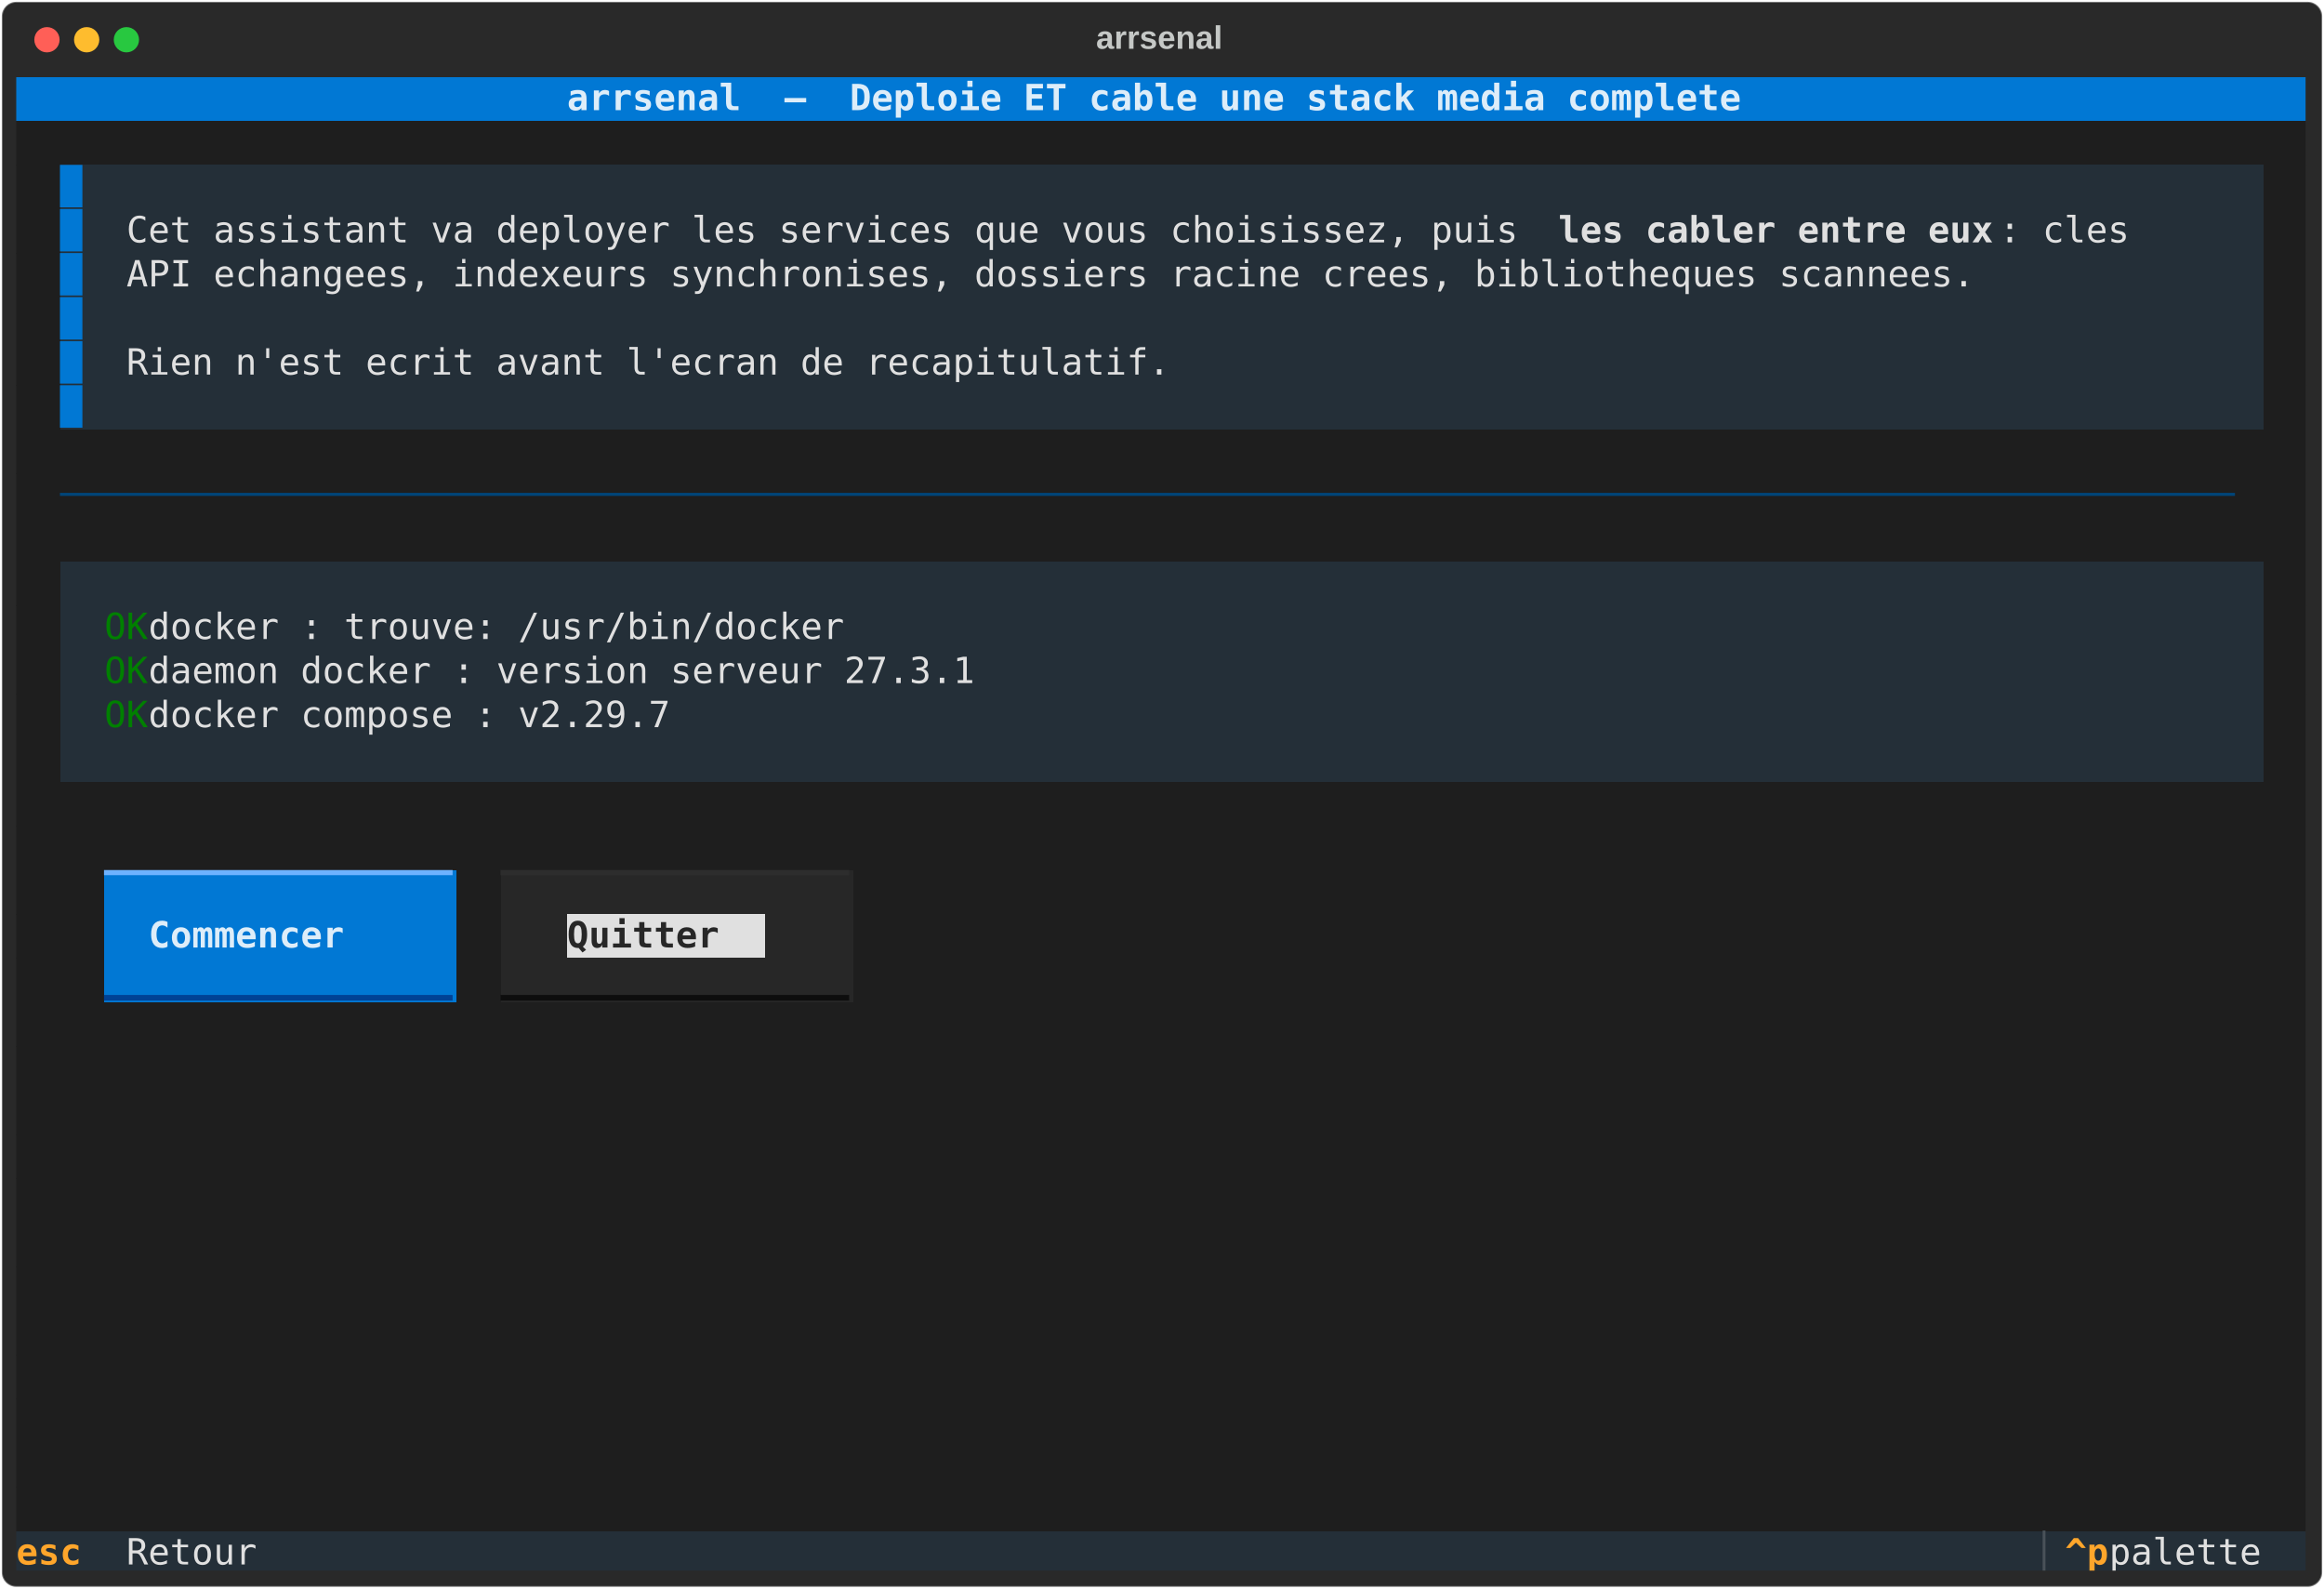
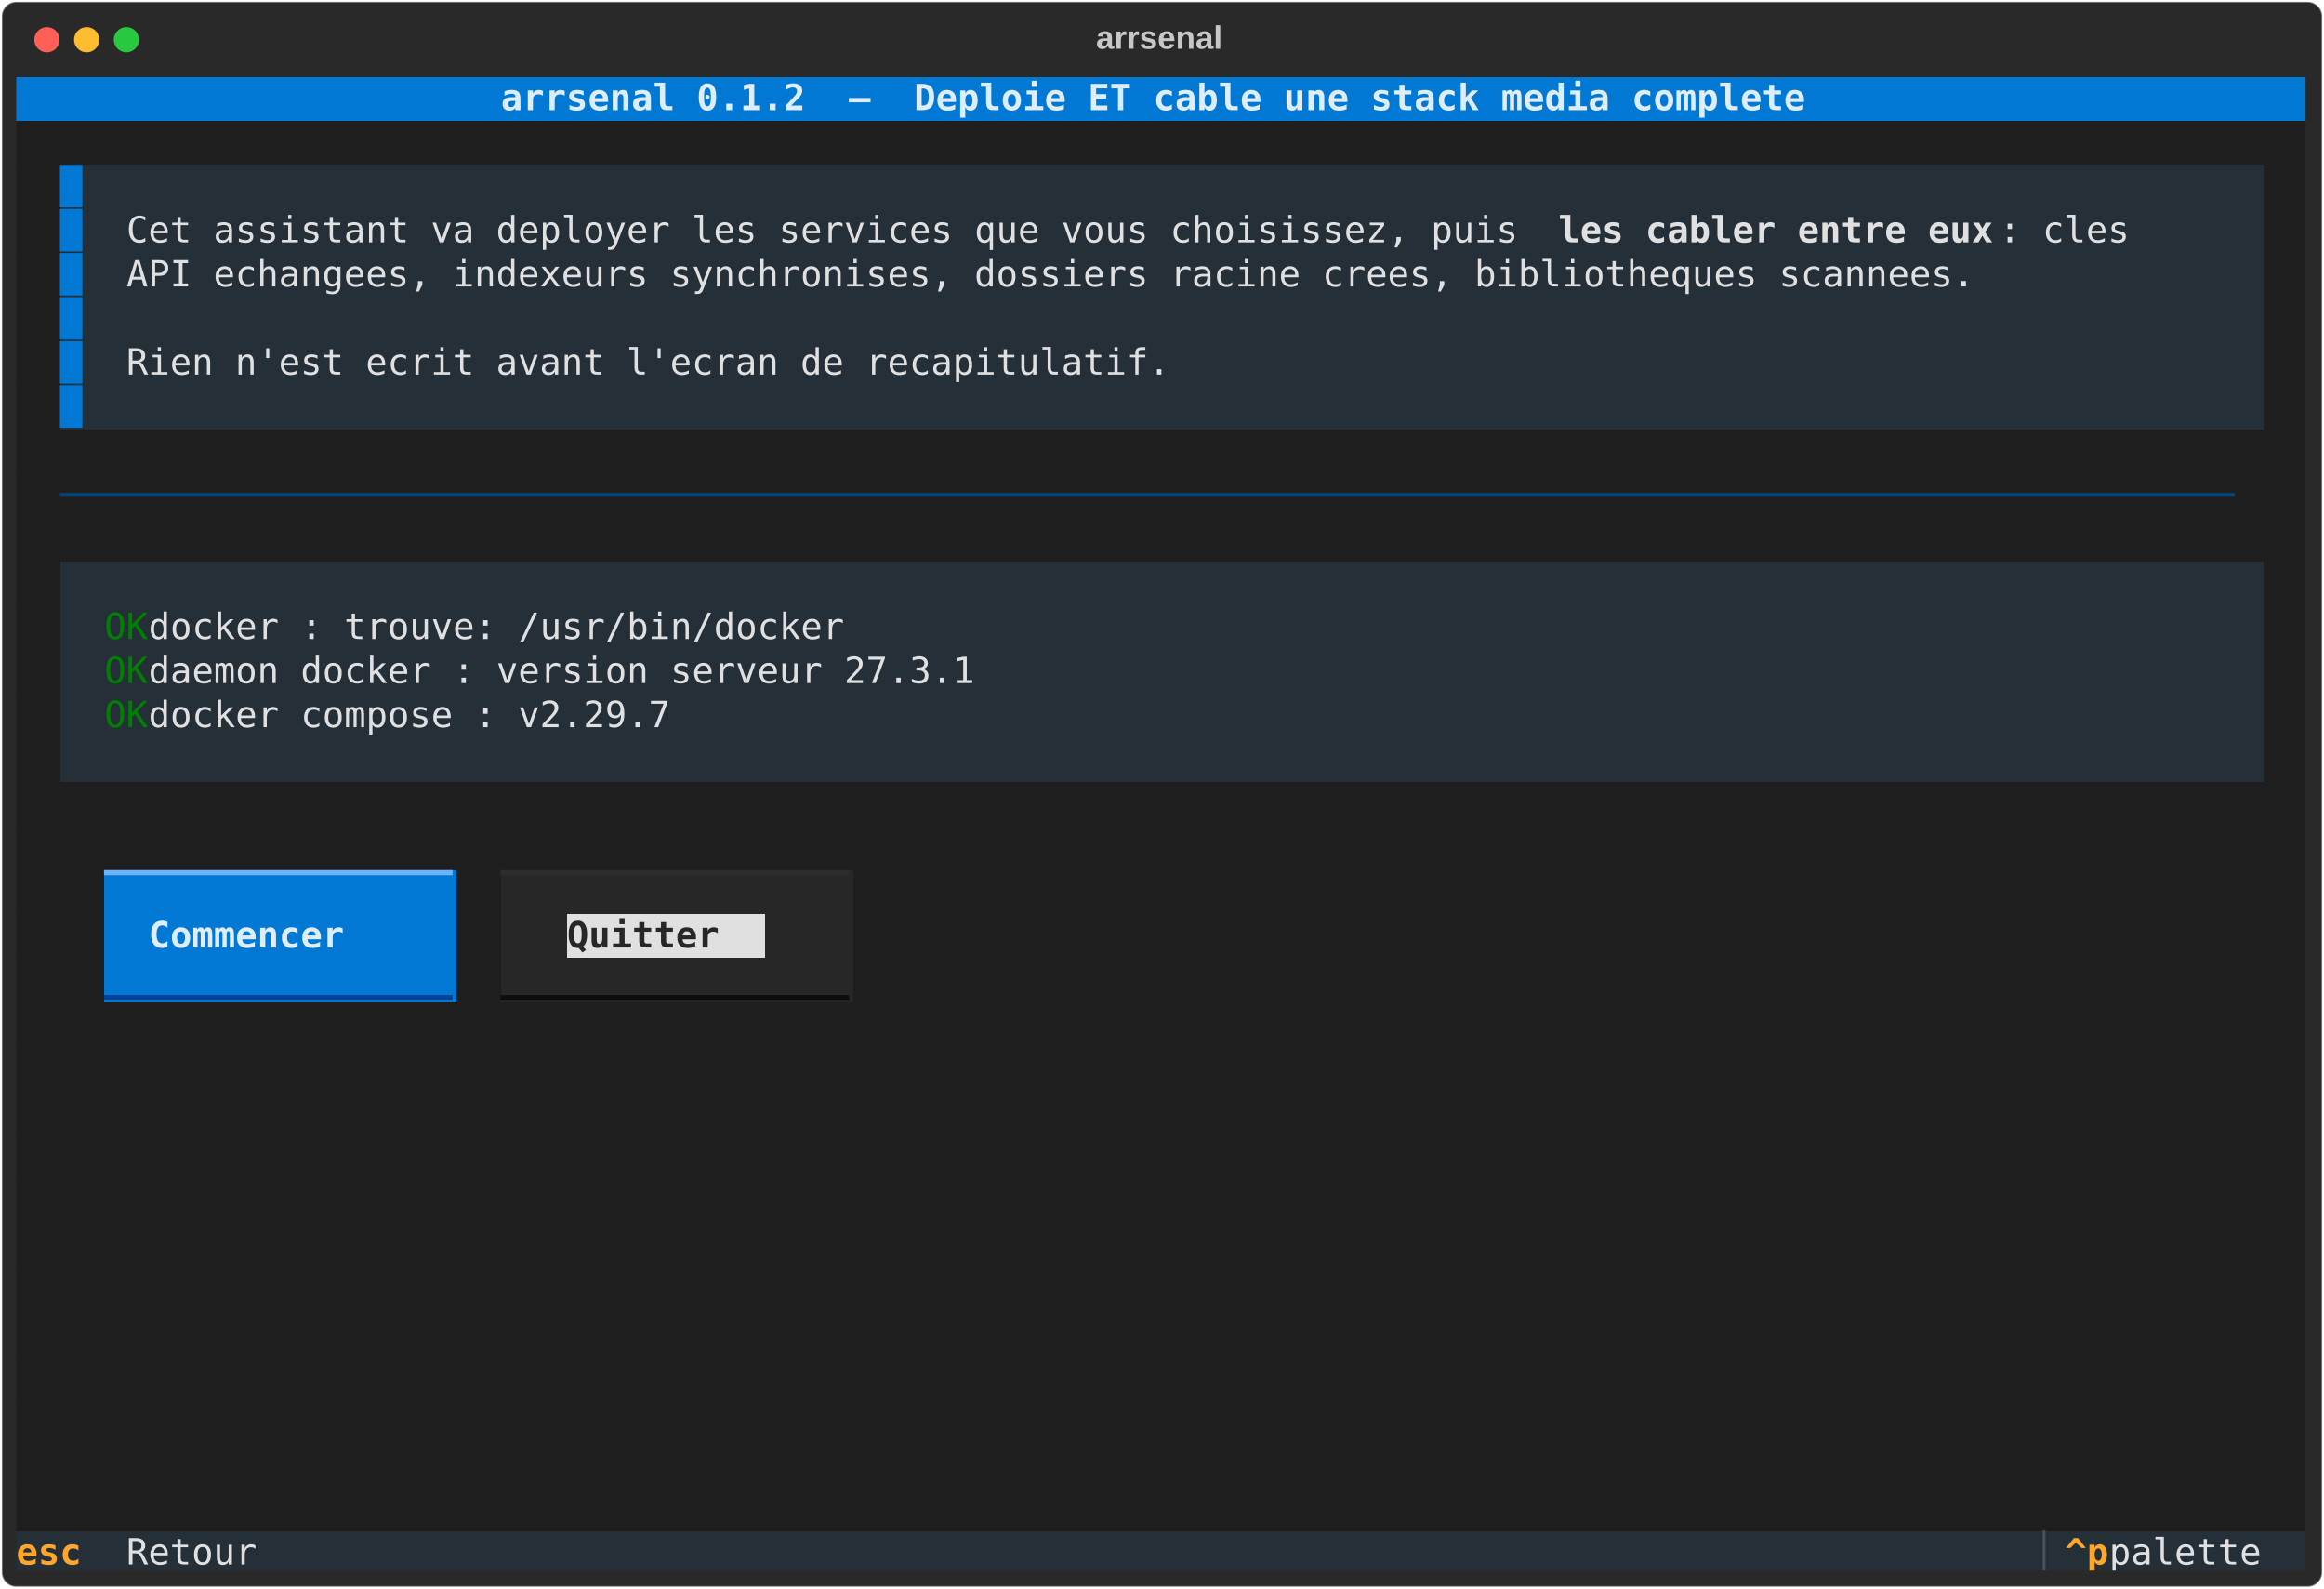
<svg xmlns="http://www.w3.org/2000/svg" class="rich-terminal" viewBox="0 0 1287 879.6">
  <style>

    @font-face {
        font-family: "Fira Code";
        src: local("FiraCode-Regular"),
                url("https://cdnjs.cloudflare.com/ajax/libs/firacode/6.2.0/woff2/FiraCode-Regular.woff2") format("woff2"),
                url("https://cdnjs.cloudflare.com/ajax/libs/firacode/6.2.0/woff/FiraCode-Regular.woff") format("woff");
        font-style: normal;
        font-weight: 400;
    }
    @font-face {
        font-family: "Fira Code";
        src: local("FiraCode-Bold"),
                url("https://cdnjs.cloudflare.com/ajax/libs/firacode/6.2.0/woff2/FiraCode-Bold.woff2") format("woff2"),
                url("https://cdnjs.cloudflare.com/ajax/libs/firacode/6.2.0/woff/FiraCode-Bold.woff") format("woff");
        font-style: bold;
        font-weight: 700;
    }

-     .terminal-701248161-matrix {
+     .terminal-263729904-matrix {
        font-family: Fira Code, monospace;
        font-size: 20px;
        line-height: 24.4px;
        font-variant-east-asian: full-width;
    }

-     .terminal-701248161-title {
+     .terminal-263729904-title {
        font-size: 18px;
        font-weight: bold;
        font-family: arial;
    }

-     .terminal-701248161-r1 { fill: #c5c8c6 }
- .terminal-701248161-r2 { fill: #ddedf9;font-weight: bold }
- .terminal-701248161-r3 { fill: #0178d4 }
- .terminal-701248161-r4 { fill: #e0e0e0 }
- .terminal-701248161-r5 { fill: #e0e0e0;font-weight: bold }
- .terminal-701248161-r6 { fill: #004578 }
- .terminal-701248161-r7 { fill: #008000 }
- .terminal-701248161-r8 { fill: #6db2ff }
- .terminal-701248161-r9 { fill: #2d2d2d }
- .terminal-701248161-r10 { fill: #272727;font-weight: bold }
- .terminal-701248161-r11 { fill: #004295 }
- .terminal-701248161-r12 { fill: #0d0d0d }
- .terminal-701248161-r13 { fill: #ffa62b;font-weight: bold }
- .terminal-701248161-r14 { fill: #495259 }
+     .terminal-263729904-r1 { fill: #c5c8c6 }
+ .terminal-263729904-r2 { fill: #ddedf9;font-weight: bold }
+ .terminal-263729904-r3 { fill: #0178d4 }
+ .terminal-263729904-r4 { fill: #e0e0e0 }
+ .terminal-263729904-r5 { fill: #e0e0e0;font-weight: bold }
+ .terminal-263729904-r6 { fill: #004578 }
+ .terminal-263729904-r7 { fill: #008000 }
+ .terminal-263729904-r8 { fill: #6db2ff }
+ .terminal-263729904-r9 { fill: #2d2d2d }
+ .terminal-263729904-r10 { fill: #272727;font-weight: bold }
+ .terminal-263729904-r11 { fill: #004295 }
+ .terminal-263729904-r12 { fill: #0d0d0d }
+ .terminal-263729904-r13 { fill: #ffa62b;font-weight: bold }
+ .terminal-263729904-r14 { fill: #495259 }
    </style>
  <defs>
-     <clipPath id="terminal-701248161-clip-terminal">
+     <clipPath id="terminal-263729904-clip-terminal">
      <rect x="0" y="0" width="1267.8" height="828.6" />
    </clipPath>
-     <clipPath id="terminal-701248161-line-0">
+     <clipPath id="terminal-263729904-line-0">
      <rect x="0" y="1.5" width="1268.8" height="24.65" />
    </clipPath>
-     <clipPath id="terminal-701248161-line-1">
+     <clipPath id="terminal-263729904-line-1">
      <rect x="0" y="25.9" width="1268.8" height="24.65" />
    </clipPath>
-     <clipPath id="terminal-701248161-line-2">
+     <clipPath id="terminal-263729904-line-2">
      <rect x="0" y="50.3" width="1268.8" height="24.65" />
    </clipPath>
-     <clipPath id="terminal-701248161-line-3">
+     <clipPath id="terminal-263729904-line-3">
      <rect x="0" y="74.7" width="1268.8" height="24.65" />
    </clipPath>
-     <clipPath id="terminal-701248161-line-4">
+     <clipPath id="terminal-263729904-line-4">
      <rect x="0" y="99.1" width="1268.8" height="24.65" />
    </clipPath>
-     <clipPath id="terminal-701248161-line-5">
+     <clipPath id="terminal-263729904-line-5">
      <rect x="0" y="123.5" width="1268.8" height="24.65" />
    </clipPath>
-     <clipPath id="terminal-701248161-line-6">
+     <clipPath id="terminal-263729904-line-6">
      <rect x="0" y="147.9" width="1268.8" height="24.65" />
    </clipPath>
-     <clipPath id="terminal-701248161-line-7">
+     <clipPath id="terminal-263729904-line-7">
      <rect x="0" y="172.3" width="1268.8" height="24.65" />
    </clipPath>
-     <clipPath id="terminal-701248161-line-8">
+     <clipPath id="terminal-263729904-line-8">
      <rect x="0" y="196.7" width="1268.8" height="24.65" />
    </clipPath>
-     <clipPath id="terminal-701248161-line-9">
+     <clipPath id="terminal-263729904-line-9">
      <rect x="0" y="221.1" width="1268.8" height="24.65" />
    </clipPath>
-     <clipPath id="terminal-701248161-line-10">
+     <clipPath id="terminal-263729904-line-10">
      <rect x="0" y="245.5" width="1268.8" height="24.65" />
    </clipPath>
-     <clipPath id="terminal-701248161-line-11">
+     <clipPath id="terminal-263729904-line-11">
      <rect x="0" y="269.9" width="1268.8" height="24.65" />
    </clipPath>
-     <clipPath id="terminal-701248161-line-12">
+     <clipPath id="terminal-263729904-line-12">
      <rect x="0" y="294.3" width="1268.8" height="24.65" />
    </clipPath>
-     <clipPath id="terminal-701248161-line-13">
+     <clipPath id="terminal-263729904-line-13">
      <rect x="0" y="318.7" width="1268.8" height="24.65" />
    </clipPath>
-     <clipPath id="terminal-701248161-line-14">
+     <clipPath id="terminal-263729904-line-14">
      <rect x="0" y="343.1" width="1268.8" height="24.65" />
    </clipPath>
-     <clipPath id="terminal-701248161-line-15">
+     <clipPath id="terminal-263729904-line-15">
      <rect x="0" y="367.5" width="1268.8" height="24.65" />
    </clipPath>
-     <clipPath id="terminal-701248161-line-16">
+     <clipPath id="terminal-263729904-line-16">
      <rect x="0" y="391.9" width="1268.8" height="24.65" />
    </clipPath>
-     <clipPath id="terminal-701248161-line-17">
+     <clipPath id="terminal-263729904-line-17">
      <rect x="0" y="416.3" width="1268.8" height="24.65" />
    </clipPath>
-     <clipPath id="terminal-701248161-line-18">
+     <clipPath id="terminal-263729904-line-18">
      <rect x="0" y="440.7" width="1268.8" height="24.65" />
    </clipPath>
-     <clipPath id="terminal-701248161-line-19">
+     <clipPath id="terminal-263729904-line-19">
      <rect x="0" y="465.1" width="1268.8" height="24.65" />
    </clipPath>
-     <clipPath id="terminal-701248161-line-20">
+     <clipPath id="terminal-263729904-line-20">
      <rect x="0" y="489.5" width="1268.8" height="24.65" />
    </clipPath>
-     <clipPath id="terminal-701248161-line-21">
+     <clipPath id="terminal-263729904-line-21">
      <rect x="0" y="513.9" width="1268.8" height="24.65" />
    </clipPath>
-     <clipPath id="terminal-701248161-line-22">
+     <clipPath id="terminal-263729904-line-22">
      <rect x="0" y="538.3" width="1268.8" height="24.65" />
    </clipPath>
-     <clipPath id="terminal-701248161-line-23">
+     <clipPath id="terminal-263729904-line-23">
      <rect x="0" y="562.7" width="1268.8" height="24.65" />
    </clipPath>
-     <clipPath id="terminal-701248161-line-24">
+     <clipPath id="terminal-263729904-line-24">
      <rect x="0" y="587.1" width="1268.8" height="24.65" />
    </clipPath>
-     <clipPath id="terminal-701248161-line-25">
+     <clipPath id="terminal-263729904-line-25">
      <rect x="0" y="611.5" width="1268.8" height="24.65" />
    </clipPath>
-     <clipPath id="terminal-701248161-line-26">
+     <clipPath id="terminal-263729904-line-26">
      <rect x="0" y="635.9" width="1268.8" height="24.65" />
    </clipPath>
-     <clipPath id="terminal-701248161-line-27">
+     <clipPath id="terminal-263729904-line-27">
      <rect x="0" y="660.3" width="1268.8" height="24.65" />
    </clipPath>
-     <clipPath id="terminal-701248161-line-28">
+     <clipPath id="terminal-263729904-line-28">
      <rect x="0" y="684.7" width="1268.8" height="24.65" />
    </clipPath>
-     <clipPath id="terminal-701248161-line-29">
+     <clipPath id="terminal-263729904-line-29">
      <rect x="0" y="709.1" width="1268.8" height="24.65" />
    </clipPath>
-     <clipPath id="terminal-701248161-line-30">
+     <clipPath id="terminal-263729904-line-30">
      <rect x="0" y="733.5" width="1268.8" height="24.65" />
    </clipPath>
-     <clipPath id="terminal-701248161-line-31">
+     <clipPath id="terminal-263729904-line-31">
      <rect x="0" y="757.9" width="1268.8" height="24.65" />
    </clipPath>
-     <clipPath id="terminal-701248161-line-32">
+     <clipPath id="terminal-263729904-line-32">
      <rect x="0" y="782.3" width="1268.8" height="24.65" />
    </clipPath>
  </defs>
  <rect fill="#292929" stroke="rgba(255,255,255,0.35)" stroke-width="1" x="1" y="1" width="1285" height="877.6" rx="8" />
-   <text class="terminal-701248161-title" fill="#c5c8c6" text-anchor="middle" x="642" y="27">arrsenal</text>
+   <text class="terminal-263729904-title" fill="#c5c8c6" text-anchor="middle" x="642" y="27">arrsenal</text>
  <g transform="translate(26,22)">
    <circle cx="0" cy="0" r="7" fill="#ff5f57" />
    <circle cx="22" cy="0" r="7" fill="#febc2e" />
    <circle cx="44" cy="0" r="7" fill="#28c840" />
  </g>
-   <g transform="translate(9, 41)" clip-path="url(#terminal-701248161-clip-terminal)">
-     <rect fill="#0178d4" x="0" y="1.5" width="305" height="24.65" shape-rendering="crispEdges" />
-     <rect fill="#0178d4" x="305" y="1.5" width="658.8" height="24.65" shape-rendering="crispEdges" />
-     <rect fill="#0178d4" x="963.8" y="1.5" width="305" height="24.65" shape-rendering="crispEdges" />
+   <g transform="translate(9, 41)" clip-path="url(#terminal-263729904-clip-terminal)">
+     <rect fill="#0178d4" x="0" y="1.5" width="268.4" height="24.65" shape-rendering="crispEdges" />
+     <rect fill="#0178d4" x="268.4" y="1.5" width="732" height="24.65" shape-rendering="crispEdges" />
+     <rect fill="#0178d4" x="1000.4" y="1.5" width="268.4" height="24.65" shape-rendering="crispEdges" />
    <rect fill="#1e1e1e" x="0" y="25.9" width="1268.8" height="24.65" shape-rendering="crispEdges" />
    <rect fill="#1e1e1e" x="0" y="50.3" width="24.4" height="24.65" shape-rendering="crispEdges" />
    <rect fill="#242f38" x="24.4" y="50.3" width="12.2" height="24.65" shape-rendering="crispEdges" />
    <rect fill="#242f38" x="36.6" y="50.3" width="1207.8" height="24.65" shape-rendering="crispEdges" />
    <rect fill="#1e1e1e" x="1244.4" y="50.3" width="24.4" height="24.65" shape-rendering="crispEdges" />
    <rect fill="#1e1e1e" x="0" y="74.7" width="24.4" height="24.65" shape-rendering="crispEdges" />
    <rect fill="#242f38" x="24.4" y="74.7" width="12.2" height="24.65" shape-rendering="crispEdges" />
    <rect fill="#242f38" x="36.6" y="74.7" width="24.4" height="24.65" shape-rendering="crispEdges" />
    <rect fill="#242f38" x="61" y="74.7" width="793" height="24.65" shape-rendering="crispEdges" />
    <rect fill="#242f38" x="854" y="74.7" width="244" height="24.65" shape-rendering="crispEdges" />
    <rect fill="#242f38" x="1098" y="74.7" width="85.4" height="24.65" shape-rendering="crispEdges" />
    <rect fill="#242f38" x="1183.4" y="74.7" width="36.6" height="24.65" shape-rendering="crispEdges" />
    <rect fill="#242f38" x="1220" y="74.7" width="24.4" height="24.65" shape-rendering="crispEdges" />
    <rect fill="#1e1e1e" x="1244.4" y="74.7" width="24.4" height="24.65" shape-rendering="crispEdges" />
    <rect fill="#1e1e1e" x="0" y="99.1" width="24.4" height="24.65" shape-rendering="crispEdges" />
    <rect fill="#242f38" x="24.4" y="99.1" width="12.2" height="24.65" shape-rendering="crispEdges" />
    <rect fill="#242f38" x="36.6" y="99.1" width="24.4" height="24.65" shape-rendering="crispEdges" />
    <rect fill="#242f38" x="61" y="99.1" width="1037" height="24.65" shape-rendering="crispEdges" />
    <rect fill="#242f38" x="1098" y="99.1" width="122" height="24.65" shape-rendering="crispEdges" />
    <rect fill="#242f38" x="1220" y="99.1" width="24.4" height="24.65" shape-rendering="crispEdges" />
    <rect fill="#1e1e1e" x="1244.4" y="99.1" width="24.4" height="24.65" shape-rendering="crispEdges" />
    <rect fill="#1e1e1e" x="0" y="123.5" width="24.4" height="24.65" shape-rendering="crispEdges" />
    <rect fill="#242f38" x="24.4" y="123.5" width="12.2" height="24.65" shape-rendering="crispEdges" />
    <rect fill="#242f38" x="36.6" y="123.5" width="24.4" height="24.65" shape-rendering="crispEdges" />
    <rect fill="#242f38" x="61" y="123.5" width="0" height="24.65" shape-rendering="crispEdges" />
    <rect fill="#242f38" x="61" y="123.5" width="1159" height="24.65" shape-rendering="crispEdges" />
    <rect fill="#242f38" x="1220" y="123.5" width="24.4" height="24.65" shape-rendering="crispEdges" />
    <rect fill="#1e1e1e" x="1244.4" y="123.5" width="24.4" height="24.65" shape-rendering="crispEdges" />
    <rect fill="#1e1e1e" x="0" y="147.9" width="24.4" height="24.65" shape-rendering="crispEdges" />
    <rect fill="#242f38" x="24.4" y="147.9" width="12.2" height="24.65" shape-rendering="crispEdges" />
    <rect fill="#242f38" x="36.6" y="147.9" width="24.4" height="24.65" shape-rendering="crispEdges" />
    <rect fill="#242f38" x="61" y="147.9" width="585.6" height="24.65" shape-rendering="crispEdges" />
    <rect fill="#242f38" x="646.6" y="147.9" width="573.4" height="24.65" shape-rendering="crispEdges" />
    <rect fill="#242f38" x="1220" y="147.9" width="24.4" height="24.65" shape-rendering="crispEdges" />
    <rect fill="#1e1e1e" x="1244.4" y="147.9" width="24.4" height="24.65" shape-rendering="crispEdges" />
    <rect fill="#1e1e1e" x="0" y="172.3" width="24.4" height="24.65" shape-rendering="crispEdges" />
    <rect fill="#242f38" x="24.4" y="172.3" width="12.2" height="24.65" shape-rendering="crispEdges" />
    <rect fill="#242f38" x="36.6" y="172.3" width="1207.8" height="24.65" shape-rendering="crispEdges" />
    <rect fill="#1e1e1e" x="1244.4" y="172.3" width="24.4" height="24.65" shape-rendering="crispEdges" />
    <rect fill="#1e1e1e" x="0" y="196.7" width="24.4" height="24.65" shape-rendering="crispEdges" />
    <rect fill="#1e1e1e" x="24.4" y="196.7" width="1220" height="24.65" shape-rendering="crispEdges" />
    <rect fill="#1e1e1e" x="1244.4" y="196.7" width="24.4" height="24.65" shape-rendering="crispEdges" />
    <rect fill="#1e1e1e" x="0" y="221.1" width="24.4" height="24.65" shape-rendering="crispEdges" />
    <rect fill="#1e1e1e" x="24.4" y="221.1" width="1220" height="24.65" shape-rendering="crispEdges" />
    <rect fill="#1e1e1e" x="1244.4" y="221.1" width="24.4" height="24.65" shape-rendering="crispEdges" />
    <rect fill="#1e1e1e" x="0" y="245.5" width="24.4" height="24.65" shape-rendering="crispEdges" />
    <rect fill="#1e1e1e" x="24.4" y="245.5" width="1220" height="24.65" shape-rendering="crispEdges" />
    <rect fill="#1e1e1e" x="1244.4" y="245.5" width="24.4" height="24.65" shape-rendering="crispEdges" />
    <rect fill="#1e1e1e" x="0" y="269.9" width="24.4" height="24.65" shape-rendering="crispEdges" />
    <rect fill="#242f38" x="24.4" y="269.9" width="1220" height="24.65" shape-rendering="crispEdges" />
    <rect fill="#1e1e1e" x="1244.4" y="269.9" width="24.4" height="24.65" shape-rendering="crispEdges" />
    <rect fill="#1e1e1e" x="0" y="294.3" width="24.4" height="24.65" shape-rendering="crispEdges" />
    <rect fill="#242f38" x="24.4" y="294.3" width="24.4" height="24.65" shape-rendering="crispEdges" />
    <rect fill="#242f38" x="48.8" y="294.3" width="24.4" height="24.65" shape-rendering="crispEdges" />
    <rect fill="#242f38" x="73.2" y="294.3" width="414.8" height="24.65" shape-rendering="crispEdges" />
    <rect fill="#242f38" x="488" y="294.3" width="732" height="24.65" shape-rendering="crispEdges" />
    <rect fill="#242f38" x="1220" y="294.3" width="24.4" height="24.65" shape-rendering="crispEdges" />
    <rect fill="#1e1e1e" x="1244.4" y="294.3" width="24.4" height="24.65" shape-rendering="crispEdges" />
    <rect fill="#1e1e1e" x="0" y="318.7" width="24.4" height="24.65" shape-rendering="crispEdges" />
    <rect fill="#242f38" x="24.4" y="318.7" width="24.4" height="24.65" shape-rendering="crispEdges" />
    <rect fill="#242f38" x="48.8" y="318.7" width="24.4" height="24.65" shape-rendering="crispEdges" />
    <rect fill="#242f38" x="73.2" y="318.7" width="488" height="24.65" shape-rendering="crispEdges" />
    <rect fill="#242f38" x="561.2" y="318.7" width="658.8" height="24.65" shape-rendering="crispEdges" />
    <rect fill="#242f38" x="1220" y="318.7" width="24.4" height="24.65" shape-rendering="crispEdges" />
    <rect fill="#1e1e1e" x="1244.4" y="318.7" width="24.4" height="24.65" shape-rendering="crispEdges" />
    <rect fill="#1e1e1e" x="0" y="343.1" width="24.4" height="24.65" shape-rendering="crispEdges" />
    <rect fill="#242f38" x="24.4" y="343.1" width="24.4" height="24.65" shape-rendering="crispEdges" />
    <rect fill="#242f38" x="48.8" y="343.1" width="24.4" height="24.65" shape-rendering="crispEdges" />
    <rect fill="#242f38" x="73.2" y="343.1" width="317.2" height="24.65" shape-rendering="crispEdges" />
    <rect fill="#242f38" x="390.4" y="343.1" width="829.6" height="24.65" shape-rendering="crispEdges" />
    <rect fill="#242f38" x="1220" y="343.1" width="24.4" height="24.65" shape-rendering="crispEdges" />
    <rect fill="#1e1e1e" x="1244.4" y="343.1" width="24.4" height="24.65" shape-rendering="crispEdges" />
    <rect fill="#1e1e1e" x="0" y="367.5" width="24.4" height="24.65" shape-rendering="crispEdges" />
    <rect fill="#242f38" x="24.4" y="367.5" width="1220" height="24.65" shape-rendering="crispEdges" />
    <rect fill="#1e1e1e" x="1244.4" y="367.5" width="24.4" height="24.65" shape-rendering="crispEdges" />
    <rect fill="#1e1e1e" x="0" y="391.9" width="24.4" height="24.65" shape-rendering="crispEdges" />
    <rect fill="#1e1e1e" x="24.4" y="391.9" width="1220" height="24.65" shape-rendering="crispEdges" />
    <rect fill="#1e1e1e" x="1244.4" y="391.9" width="24.4" height="24.65" shape-rendering="crispEdges" />
    <rect fill="#1e1e1e" x="0" y="416.3" width="24.4" height="24.65" shape-rendering="crispEdges" />
    <rect fill="#1e1e1e" x="24.4" y="416.3" width="1220" height="24.65" shape-rendering="crispEdges" />
    <rect fill="#1e1e1e" x="1244.4" y="416.3" width="24.4" height="24.65" shape-rendering="crispEdges" />
    <rect fill="#1e1e1e" x="0" y="440.7" width="24.4" height="24.65" shape-rendering="crispEdges" />
    <rect fill="#1e1e1e" x="24.4" y="440.7" width="24.4" height="24.65" shape-rendering="crispEdges" />
    <rect fill="#0178d4" x="48.8" y="440.7" width="195.2" height="24.65" shape-rendering="crispEdges" />
    <rect fill="#1e1e1e" x="244" y="440.7" width="24.4" height="24.65" shape-rendering="crispEdges" />
    <rect fill="#272727" x="268.4" y="440.7" width="195.2" height="24.65" shape-rendering="crispEdges" />
    <rect fill="#1e1e1e" x="463.6" y="440.7" width="756.4" height="24.65" shape-rendering="crispEdges" />
    <rect fill="#1e1e1e" x="1220" y="440.7" width="24.4" height="24.65" shape-rendering="crispEdges" />
    <rect fill="#1e1e1e" x="1244.4" y="440.7" width="24.4" height="24.65" shape-rendering="crispEdges" />
    <rect fill="#1e1e1e" x="0" y="465.1" width="24.4" height="24.65" shape-rendering="crispEdges" />
    <rect fill="#1e1e1e" x="24.4" y="465.1" width="24.4" height="24.65" shape-rendering="crispEdges" />
    <rect fill="#0178d4" x="48.8" y="465.1" width="24.4" height="24.65" shape-rendering="crispEdges" />
    <rect fill="#0178d4" x="73.2" y="465.1" width="134.2" height="24.65" shape-rendering="crispEdges" />
    <rect fill="#0178d4" x="207.4" y="465.1" width="36.6" height="24.65" shape-rendering="crispEdges" />
    <rect fill="#1e1e1e" x="244" y="465.1" width="24.4" height="24.65" shape-rendering="crispEdges" />
    <rect fill="#272727" x="268.4" y="465.1" width="36.6" height="24.65" shape-rendering="crispEdges" />
    <rect fill="#e0e0e0" x="305" y="465.1" width="109.8" height="24.65" shape-rendering="crispEdges" />
    <rect fill="#272727" x="414.8" y="465.1" width="48.8" height="24.65" shape-rendering="crispEdges" />
    <rect fill="#1e1e1e" x="463.6" y="465.1" width="756.4" height="24.65" shape-rendering="crispEdges" />
    <rect fill="#1e1e1e" x="1220" y="465.1" width="24.4" height="24.65" shape-rendering="crispEdges" />
    <rect fill="#1e1e1e" x="1244.4" y="465.1" width="24.4" height="24.65" shape-rendering="crispEdges" />
    <rect fill="#1e1e1e" x="0" y="489.5" width="24.4" height="24.65" shape-rendering="crispEdges" />
    <rect fill="#1e1e1e" x="24.4" y="489.5" width="24.4" height="24.65" shape-rendering="crispEdges" />
    <rect fill="#0178d4" x="48.8" y="489.5" width="195.2" height="24.65" shape-rendering="crispEdges" />
    <rect fill="#1e1e1e" x="244" y="489.5" width="24.4" height="24.65" shape-rendering="crispEdges" />
    <rect fill="#272727" x="268.4" y="489.5" width="195.2" height="24.65" shape-rendering="crispEdges" />
    <rect fill="#1e1e1e" x="463.6" y="489.5" width="756.4" height="24.65" shape-rendering="crispEdges" />
    <rect fill="#1e1e1e" x="1220" y="489.5" width="24.4" height="24.65" shape-rendering="crispEdges" />
    <rect fill="#1e1e1e" x="1244.4" y="489.5" width="24.4" height="24.65" shape-rendering="crispEdges" />
    <rect fill="#1e1e1e" x="0" y="513.9" width="24.4" height="24.65" shape-rendering="crispEdges" />
    <rect fill="#1e1e1e" x="24.4" y="513.9" width="1220" height="24.65" shape-rendering="crispEdges" />
    <rect fill="#1e1e1e" x="1244.4" y="513.9" width="24.4" height="24.65" shape-rendering="crispEdges" />
    <rect fill="#1e1e1e" x="0" y="538.3" width="24.4" height="24.65" shape-rendering="crispEdges" />
    <rect fill="#1e1e1e" x="24.4" y="538.3" width="1220" height="24.65" shape-rendering="crispEdges" />
    <rect fill="#1e1e1e" x="1244.4" y="538.3" width="24.4" height="24.65" shape-rendering="crispEdges" />
    <rect fill="#1e1e1e" x="0" y="562.7" width="24.4" height="24.65" shape-rendering="crispEdges" />
    <rect fill="#1e1e1e" x="24.4" y="562.7" width="1220" height="24.65" shape-rendering="crispEdges" />
    <rect fill="#1e1e1e" x="1244.4" y="562.7" width="24.4" height="24.65" shape-rendering="crispEdges" />
    <rect fill="#1e1e1e" x="0" y="587.1" width="24.4" height="24.65" shape-rendering="crispEdges" />
    <rect fill="#1e1e1e" x="24.4" y="587.1" width="1220" height="24.65" shape-rendering="crispEdges" />
    <rect fill="#1e1e1e" x="1244.4" y="587.1" width="24.4" height="24.65" shape-rendering="crispEdges" />
    <rect fill="#1e1e1e" x="0" y="611.5" width="24.4" height="24.65" shape-rendering="crispEdges" />
    <rect fill="#1e1e1e" x="24.4" y="611.5" width="1220" height="24.65" shape-rendering="crispEdges" />
    <rect fill="#1e1e1e" x="1244.4" y="611.5" width="24.4" height="24.65" shape-rendering="crispEdges" />
    <rect fill="#1e1e1e" x="0" y="635.9" width="24.4" height="24.65" shape-rendering="crispEdges" />
    <rect fill="#1e1e1e" x="24.4" y="635.9" width="1220" height="24.65" shape-rendering="crispEdges" />
    <rect fill="#1e1e1e" x="1244.4" y="635.9" width="24.4" height="24.65" shape-rendering="crispEdges" />
    <rect fill="#1e1e1e" x="0" y="660.3" width="24.4" height="24.65" shape-rendering="crispEdges" />
    <rect fill="#1e1e1e" x="24.4" y="660.3" width="1220" height="24.65" shape-rendering="crispEdges" />
    <rect fill="#1e1e1e" x="1244.4" y="660.3" width="24.4" height="24.65" shape-rendering="crispEdges" />
    <rect fill="#1e1e1e" x="0" y="684.7" width="24.4" height="24.65" shape-rendering="crispEdges" />
    <rect fill="#1e1e1e" x="24.4" y="684.7" width="1220" height="24.65" shape-rendering="crispEdges" />
    <rect fill="#1e1e1e" x="1244.4" y="684.7" width="24.4" height="24.65" shape-rendering="crispEdges" />
    <rect fill="#1e1e1e" x="0" y="709.1" width="24.4" height="24.65" shape-rendering="crispEdges" />
    <rect fill="#1e1e1e" x="24.4" y="709.1" width="1220" height="24.65" shape-rendering="crispEdges" />
    <rect fill="#1e1e1e" x="1244.4" y="709.1" width="24.4" height="24.65" shape-rendering="crispEdges" />
    <rect fill="#1e1e1e" x="0" y="733.5" width="24.4" height="24.65" shape-rendering="crispEdges" />
    <rect fill="#1e1e1e" x="24.4" y="733.5" width="1220" height="24.65" shape-rendering="crispEdges" />
    <rect fill="#1e1e1e" x="1244.4" y="733.5" width="24.4" height="24.65" shape-rendering="crispEdges" />
    <rect fill="#1e1e1e" x="0" y="757.9" width="24.4" height="24.65" shape-rendering="crispEdges" />
    <rect fill="#1e1e1e" x="24.4" y="757.9" width="1220" height="24.65" shape-rendering="crispEdges" />
    <rect fill="#1e1e1e" x="1244.4" y="757.9" width="24.4" height="24.65" shape-rendering="crispEdges" />
    <rect fill="#1e1e1e" x="0" y="782.3" width="1268.8" height="24.65" shape-rendering="crispEdges" />
    <rect fill="#242f38" x="0" y="806.7" width="61" height="24.65" shape-rendering="crispEdges" />
    <rect fill="#242f38" x="61" y="806.7" width="85.4" height="24.65" shape-rendering="crispEdges" />
    <rect fill="#242f38" x="146.4" y="806.7" width="976" height="24.65" shape-rendering="crispEdges" />
    <rect fill="#242f38" x="1122.4" y="806.7" width="12.2" height="24.65" shape-rendering="crispEdges" />
    <rect fill="#242f38" x="1134.6" y="806.7" width="24.4" height="24.65" shape-rendering="crispEdges" />
    <rect fill="#242f38" x="1159" y="806.7" width="97.6" height="24.65" shape-rendering="crispEdges" />
    <rect fill="#242f38" x="1256.6" y="806.7" width="12.2" height="24.65" shape-rendering="crispEdges" />
-     <g class="terminal-701248161-matrix">
-       <text class="terminal-701248161-r2" x="305" y="20" textLength="658.8" clip-path="url(#terminal-701248161-line-0)">arrsenal  —  Deploie ET cable une stack media complete</text>
-       <text class="terminal-701248161-r1" x="1268.8" y="20" textLength="12.2" clip-path="url(#terminal-701248161-line-0)">
- </text>
-       <text class="terminal-701248161-r1" x="1268.8" y="44.4" textLength="12.2" clip-path="url(#terminal-701248161-line-1)">
- </text>
-       <text class="terminal-701248161-r3" x="24.4" y="68.8" textLength="12.2" clip-path="url(#terminal-701248161-line-2)">█</text>
-       <text class="terminal-701248161-r1" x="1268.8" y="68.8" textLength="12.2" clip-path="url(#terminal-701248161-line-2)">
- </text>
-       <text class="terminal-701248161-r3" x="24.4" y="93.2" textLength="12.2" clip-path="url(#terminal-701248161-line-3)">█</text>
-       <text class="terminal-701248161-r4" x="61" y="93.2" textLength="793" clip-path="url(#terminal-701248161-line-3)">Cet assistant va deployer les services que vous choisissez, puis </text>
-       <text class="terminal-701248161-r5" x="854" y="93.2" textLength="244" clip-path="url(#terminal-701248161-line-3)">les cabler entre eux</text>
-       <text class="terminal-701248161-r4" x="1098" y="93.2" textLength="85.4" clip-path="url(#terminal-701248161-line-3)"> : cles</text>
-       <text class="terminal-701248161-r1" x="1268.8" y="93.2" textLength="12.2" clip-path="url(#terminal-701248161-line-3)">
- </text>
-       <text class="terminal-701248161-r3" x="24.4" y="117.6" textLength="12.2" clip-path="url(#terminal-701248161-line-4)">█</text>
-       <text class="terminal-701248161-r4" x="61" y="117.6" textLength="1037" clip-path="url(#terminal-701248161-line-4)">API echangees, indexeurs synchronises, dossiers racine crees, bibliotheques scannees.</text>
-       <text class="terminal-701248161-r1" x="1268.8" y="117.6" textLength="12.2" clip-path="url(#terminal-701248161-line-4)">
- </text>
-       <text class="terminal-701248161-r3" x="24.4" y="142" textLength="12.2" clip-path="url(#terminal-701248161-line-5)">█</text>
-       <text class="terminal-701248161-r1" x="1268.8" y="142" textLength="12.2" clip-path="url(#terminal-701248161-line-5)">
- </text>
-       <text class="terminal-701248161-r3" x="24.4" y="166.4" textLength="12.2" clip-path="url(#terminal-701248161-line-6)">█</text>
-       <text class="terminal-701248161-r4" x="61" y="166.4" textLength="585.6" clip-path="url(#terminal-701248161-line-6)">Rien n'est ecrit avant l'ecran de recapitulatif.</text>
-       <text class="terminal-701248161-r1" x="1268.8" y="166.4" textLength="12.2" clip-path="url(#terminal-701248161-line-6)">
- </text>
-       <text class="terminal-701248161-r3" x="24.4" y="190.8" textLength="12.2" clip-path="url(#terminal-701248161-line-7)">█</text>
-       <text class="terminal-701248161-r1" x="1268.8" y="190.8" textLength="12.2" clip-path="url(#terminal-701248161-line-7)">
- </text>
-       <text class="terminal-701248161-r1" x="1268.8" y="215.2" textLength="12.2" clip-path="url(#terminal-701248161-line-8)">
- </text>
-       <text class="terminal-701248161-r6" x="24.4" y="239.6" textLength="1220" clip-path="url(#terminal-701248161-line-9)">────────────────────────────────────────────────────────────────────────────────────────────────────</text>
-       <text class="terminal-701248161-r1" x="1268.8" y="239.6" textLength="12.2" clip-path="url(#terminal-701248161-line-9)">
- </text>
-       <text class="terminal-701248161-r1" x="1268.8" y="264" textLength="12.2" clip-path="url(#terminal-701248161-line-10)">
- </text>
-       <text class="terminal-701248161-r1" x="1268.8" y="288.4" textLength="12.2" clip-path="url(#terminal-701248161-line-11)">
- </text>
-       <text class="terminal-701248161-r7" x="48.8" y="312.8" textLength="24.4" clip-path="url(#terminal-701248161-line-12)">OK</text>
-       <text class="terminal-701248161-r4" x="73.2" y="312.8" textLength="414.8" clip-path="url(#terminal-701248161-line-12)">  docker : trouve: /usr/bin/docker</text>
-       <text class="terminal-701248161-r1" x="1268.8" y="312.8" textLength="12.2" clip-path="url(#terminal-701248161-line-12)">
- </text>
-       <text class="terminal-701248161-r7" x="48.8" y="337.2" textLength="24.4" clip-path="url(#terminal-701248161-line-13)">OK</text>
-       <text class="terminal-701248161-r4" x="73.2" y="337.2" textLength="488" clip-path="url(#terminal-701248161-line-13)">  daemon docker : version serveur 27.3.1</text>
-       <text class="terminal-701248161-r1" x="1268.8" y="337.2" textLength="12.2" clip-path="url(#terminal-701248161-line-13)">
- </text>
-       <text class="terminal-701248161-r7" x="48.8" y="361.6" textLength="24.4" clip-path="url(#terminal-701248161-line-14)">OK</text>
-       <text class="terminal-701248161-r4" x="73.2" y="361.6" textLength="317.2" clip-path="url(#terminal-701248161-line-14)">  docker compose : v2.29.7</text>
-       <text class="terminal-701248161-r1" x="1268.8" y="361.6" textLength="12.2" clip-path="url(#terminal-701248161-line-14)">
- </text>
-       <text class="terminal-701248161-r1" x="1268.8" y="386" textLength="12.2" clip-path="url(#terminal-701248161-line-15)">
- </text>
-       <text class="terminal-701248161-r1" x="1268.8" y="410.4" textLength="12.2" clip-path="url(#terminal-701248161-line-16)">
- </text>
-       <text class="terminal-701248161-r1" x="1268.8" y="434.8" textLength="12.2" clip-path="url(#terminal-701248161-line-17)">
- </text>
-       <text class="terminal-701248161-r8" x="48.8" y="459.2" textLength="195.2" clip-path="url(#terminal-701248161-line-18)">▔▔▔▔▔▔▔▔▔▔▔▔▔▔▔▔</text>
-       <text class="terminal-701248161-r9" x="268.4" y="459.2" textLength="195.2" clip-path="url(#terminal-701248161-line-18)">▔▔▔▔▔▔▔▔▔▔▔▔▔▔▔▔</text>
-       <text class="terminal-701248161-r1" x="1268.8" y="459.2" textLength="12.2" clip-path="url(#terminal-701248161-line-18)">
- </text>
-       <text class="terminal-701248161-r2" x="73.2" y="483.6" textLength="134.2" clip-path="url(#terminal-701248161-line-19)"> Commencer </text>
-       <text class="terminal-701248161-r10" x="305" y="483.6" textLength="109.8" clip-path="url(#terminal-701248161-line-19)"> Quitter </text>
-       <text class="terminal-701248161-r1" x="1268.8" y="483.6" textLength="12.2" clip-path="url(#terminal-701248161-line-19)">
- </text>
-       <text class="terminal-701248161-r11" x="48.8" y="508" textLength="195.2" clip-path="url(#terminal-701248161-line-20)">▁▁▁▁▁▁▁▁▁▁▁▁▁▁▁▁</text>
-       <text class="terminal-701248161-r12" x="268.4" y="508" textLength="195.2" clip-path="url(#terminal-701248161-line-20)">▁▁▁▁▁▁▁▁▁▁▁▁▁▁▁▁</text>
-       <text class="terminal-701248161-r1" x="1268.8" y="508" textLength="12.2" clip-path="url(#terminal-701248161-line-20)">
- </text>
-       <text class="terminal-701248161-r1" x="1268.8" y="532.4" textLength="12.2" clip-path="url(#terminal-701248161-line-21)">
- </text>
-       <text class="terminal-701248161-r1" x="1268.8" y="556.8" textLength="12.2" clip-path="url(#terminal-701248161-line-22)">
- </text>
-       <text class="terminal-701248161-r1" x="1268.8" y="581.2" textLength="12.2" clip-path="url(#terminal-701248161-line-23)">
- </text>
-       <text class="terminal-701248161-r1" x="1268.8" y="605.6" textLength="12.2" clip-path="url(#terminal-701248161-line-24)">
- </text>
-       <text class="terminal-701248161-r1" x="1268.8" y="630" textLength="12.2" clip-path="url(#terminal-701248161-line-25)">
- </text>
-       <text class="terminal-701248161-r1" x="1268.8" y="654.4" textLength="12.2" clip-path="url(#terminal-701248161-line-26)">
- </text>
-       <text class="terminal-701248161-r1" x="1268.8" y="678.8" textLength="12.2" clip-path="url(#terminal-701248161-line-27)">
- </text>
-       <text class="terminal-701248161-r1" x="1268.8" y="703.2" textLength="12.2" clip-path="url(#terminal-701248161-line-28)">
- </text>
-       <text class="terminal-701248161-r1" x="1268.8" y="727.6" textLength="12.2" clip-path="url(#terminal-701248161-line-29)">
- </text>
-       <text class="terminal-701248161-r1" x="1268.8" y="752" textLength="12.2" clip-path="url(#terminal-701248161-line-30)">
- </text>
-       <text class="terminal-701248161-r1" x="1268.8" y="776.4" textLength="12.2" clip-path="url(#terminal-701248161-line-31)">
- </text>
-       <text class="terminal-701248161-r1" x="1268.8" y="800.8" textLength="12.2" clip-path="url(#terminal-701248161-line-32)">
- </text>
-       <text class="terminal-701248161-r13" x="0" y="825.2" textLength="61" clip-path="url(#terminal-701248161-line-33)"> esc </text>
-       <text class="terminal-701248161-r4" x="61" y="825.2" textLength="85.4" clip-path="url(#terminal-701248161-line-33)">Retour </text>
-       <text class="terminal-701248161-r14" x="1122.4" y="825.2" textLength="12.2" clip-path="url(#terminal-701248161-line-33)">▏</text>
-       <text class="terminal-701248161-r13" x="1134.6" y="825.2" textLength="24.4" clip-path="url(#terminal-701248161-line-33)">^p</text>
-       <text class="terminal-701248161-r4" x="1159" y="825.2" textLength="97.6" clip-path="url(#terminal-701248161-line-33)"> palette</text>
+     <g class="terminal-263729904-matrix">
+       <text class="terminal-263729904-r2" x="268.4" y="20" textLength="732" clip-path="url(#terminal-263729904-line-0)">arrsenal 0.1.2  —  Deploie ET cable une stack media complete</text>
+       <text class="terminal-263729904-r1" x="1268.8" y="20" textLength="12.2" clip-path="url(#terminal-263729904-line-0)">
+ </text>
+       <text class="terminal-263729904-r1" x="1268.8" y="44.4" textLength="12.2" clip-path="url(#terminal-263729904-line-1)">
+ </text>
+       <text class="terminal-263729904-r3" x="24.4" y="68.8" textLength="12.2" clip-path="url(#terminal-263729904-line-2)">█</text>
+       <text class="terminal-263729904-r1" x="1268.8" y="68.8" textLength="12.2" clip-path="url(#terminal-263729904-line-2)">
+ </text>
+       <text class="terminal-263729904-r3" x="24.4" y="93.2" textLength="12.2" clip-path="url(#terminal-263729904-line-3)">█</text>
+       <text class="terminal-263729904-r4" x="61" y="93.2" textLength="793" clip-path="url(#terminal-263729904-line-3)">Cet assistant va deployer les services que vous choisissez, puis </text>
+       <text class="terminal-263729904-r5" x="854" y="93.2" textLength="244" clip-path="url(#terminal-263729904-line-3)">les cabler entre eux</text>
+       <text class="terminal-263729904-r4" x="1098" y="93.2" textLength="85.4" clip-path="url(#terminal-263729904-line-3)"> : cles</text>
+       <text class="terminal-263729904-r1" x="1268.8" y="93.2" textLength="12.2" clip-path="url(#terminal-263729904-line-3)">
+ </text>
+       <text class="terminal-263729904-r3" x="24.4" y="117.6" textLength="12.2" clip-path="url(#terminal-263729904-line-4)">█</text>
+       <text class="terminal-263729904-r4" x="61" y="117.6" textLength="1037" clip-path="url(#terminal-263729904-line-4)">API echangees, indexeurs synchronises, dossiers racine crees, bibliotheques scannees.</text>
+       <text class="terminal-263729904-r1" x="1268.8" y="117.6" textLength="12.2" clip-path="url(#terminal-263729904-line-4)">
+ </text>
+       <text class="terminal-263729904-r3" x="24.4" y="142" textLength="12.2" clip-path="url(#terminal-263729904-line-5)">█</text>
+       <text class="terminal-263729904-r1" x="1268.8" y="142" textLength="12.2" clip-path="url(#terminal-263729904-line-5)">
+ </text>
+       <text class="terminal-263729904-r3" x="24.4" y="166.4" textLength="12.2" clip-path="url(#terminal-263729904-line-6)">█</text>
+       <text class="terminal-263729904-r4" x="61" y="166.4" textLength="585.6" clip-path="url(#terminal-263729904-line-6)">Rien n'est ecrit avant l'ecran de recapitulatif.</text>
+       <text class="terminal-263729904-r1" x="1268.8" y="166.4" textLength="12.2" clip-path="url(#terminal-263729904-line-6)">
+ </text>
+       <text class="terminal-263729904-r3" x="24.4" y="190.8" textLength="12.2" clip-path="url(#terminal-263729904-line-7)">█</text>
+       <text class="terminal-263729904-r1" x="1268.8" y="190.8" textLength="12.2" clip-path="url(#terminal-263729904-line-7)">
+ </text>
+       <text class="terminal-263729904-r1" x="1268.8" y="215.2" textLength="12.2" clip-path="url(#terminal-263729904-line-8)">
+ </text>
+       <text class="terminal-263729904-r6" x="24.4" y="239.6" textLength="1220" clip-path="url(#terminal-263729904-line-9)">────────────────────────────────────────────────────────────────────────────────────────────────────</text>
+       <text class="terminal-263729904-r1" x="1268.8" y="239.6" textLength="12.2" clip-path="url(#terminal-263729904-line-9)">
+ </text>
+       <text class="terminal-263729904-r1" x="1268.8" y="264" textLength="12.2" clip-path="url(#terminal-263729904-line-10)">
+ </text>
+       <text class="terminal-263729904-r1" x="1268.8" y="288.4" textLength="12.2" clip-path="url(#terminal-263729904-line-11)">
+ </text>
+       <text class="terminal-263729904-r7" x="48.8" y="312.8" textLength="24.4" clip-path="url(#terminal-263729904-line-12)">OK</text>
+       <text class="terminal-263729904-r4" x="73.2" y="312.8" textLength="414.8" clip-path="url(#terminal-263729904-line-12)">  docker : trouve: /usr/bin/docker</text>
+       <text class="terminal-263729904-r1" x="1268.8" y="312.8" textLength="12.2" clip-path="url(#terminal-263729904-line-12)">
+ </text>
+       <text class="terminal-263729904-r7" x="48.8" y="337.2" textLength="24.4" clip-path="url(#terminal-263729904-line-13)">OK</text>
+       <text class="terminal-263729904-r4" x="73.2" y="337.2" textLength="488" clip-path="url(#terminal-263729904-line-13)">  daemon docker : version serveur 27.3.1</text>
+       <text class="terminal-263729904-r1" x="1268.8" y="337.2" textLength="12.2" clip-path="url(#terminal-263729904-line-13)">
+ </text>
+       <text class="terminal-263729904-r7" x="48.8" y="361.6" textLength="24.4" clip-path="url(#terminal-263729904-line-14)">OK</text>
+       <text class="terminal-263729904-r4" x="73.2" y="361.6" textLength="317.2" clip-path="url(#terminal-263729904-line-14)">  docker compose : v2.29.7</text>
+       <text class="terminal-263729904-r1" x="1268.8" y="361.6" textLength="12.2" clip-path="url(#terminal-263729904-line-14)">
+ </text>
+       <text class="terminal-263729904-r1" x="1268.8" y="386" textLength="12.2" clip-path="url(#terminal-263729904-line-15)">
+ </text>
+       <text class="terminal-263729904-r1" x="1268.8" y="410.4" textLength="12.2" clip-path="url(#terminal-263729904-line-16)">
+ </text>
+       <text class="terminal-263729904-r1" x="1268.8" y="434.8" textLength="12.2" clip-path="url(#terminal-263729904-line-17)">
+ </text>
+       <text class="terminal-263729904-r8" x="48.8" y="459.2" textLength="195.2" clip-path="url(#terminal-263729904-line-18)">▔▔▔▔▔▔▔▔▔▔▔▔▔▔▔▔</text>
+       <text class="terminal-263729904-r9" x="268.4" y="459.2" textLength="195.2" clip-path="url(#terminal-263729904-line-18)">▔▔▔▔▔▔▔▔▔▔▔▔▔▔▔▔</text>
+       <text class="terminal-263729904-r1" x="1268.8" y="459.2" textLength="12.2" clip-path="url(#terminal-263729904-line-18)">
+ </text>
+       <text class="terminal-263729904-r2" x="73.2" y="483.6" textLength="134.2" clip-path="url(#terminal-263729904-line-19)"> Commencer </text>
+       <text class="terminal-263729904-r10" x="305" y="483.6" textLength="109.8" clip-path="url(#terminal-263729904-line-19)"> Quitter </text>
+       <text class="terminal-263729904-r1" x="1268.8" y="483.6" textLength="12.2" clip-path="url(#terminal-263729904-line-19)">
+ </text>
+       <text class="terminal-263729904-r11" x="48.8" y="508" textLength="195.2" clip-path="url(#terminal-263729904-line-20)">▁▁▁▁▁▁▁▁▁▁▁▁▁▁▁▁</text>
+       <text class="terminal-263729904-r12" x="268.4" y="508" textLength="195.2" clip-path="url(#terminal-263729904-line-20)">▁▁▁▁▁▁▁▁▁▁▁▁▁▁▁▁</text>
+       <text class="terminal-263729904-r1" x="1268.8" y="508" textLength="12.2" clip-path="url(#terminal-263729904-line-20)">
+ </text>
+       <text class="terminal-263729904-r1" x="1268.8" y="532.4" textLength="12.2" clip-path="url(#terminal-263729904-line-21)">
+ </text>
+       <text class="terminal-263729904-r1" x="1268.8" y="556.8" textLength="12.2" clip-path="url(#terminal-263729904-line-22)">
+ </text>
+       <text class="terminal-263729904-r1" x="1268.8" y="581.2" textLength="12.2" clip-path="url(#terminal-263729904-line-23)">
+ </text>
+       <text class="terminal-263729904-r1" x="1268.8" y="605.6" textLength="12.2" clip-path="url(#terminal-263729904-line-24)">
+ </text>
+       <text class="terminal-263729904-r1" x="1268.8" y="630" textLength="12.2" clip-path="url(#terminal-263729904-line-25)">
+ </text>
+       <text class="terminal-263729904-r1" x="1268.8" y="654.4" textLength="12.2" clip-path="url(#terminal-263729904-line-26)">
+ </text>
+       <text class="terminal-263729904-r1" x="1268.8" y="678.8" textLength="12.2" clip-path="url(#terminal-263729904-line-27)">
+ </text>
+       <text class="terminal-263729904-r1" x="1268.8" y="703.2" textLength="12.2" clip-path="url(#terminal-263729904-line-28)">
+ </text>
+       <text class="terminal-263729904-r1" x="1268.8" y="727.6" textLength="12.2" clip-path="url(#terminal-263729904-line-29)">
+ </text>
+       <text class="terminal-263729904-r1" x="1268.8" y="752" textLength="12.2" clip-path="url(#terminal-263729904-line-30)">
+ </text>
+       <text class="terminal-263729904-r1" x="1268.8" y="776.4" textLength="12.2" clip-path="url(#terminal-263729904-line-31)">
+ </text>
+       <text class="terminal-263729904-r1" x="1268.8" y="800.8" textLength="12.2" clip-path="url(#terminal-263729904-line-32)">
+ </text>
+       <text class="terminal-263729904-r13" x="0" y="825.2" textLength="61" clip-path="url(#terminal-263729904-line-33)"> esc </text>
+       <text class="terminal-263729904-r4" x="61" y="825.2" textLength="85.4" clip-path="url(#terminal-263729904-line-33)">Retour </text>
+       <text class="terminal-263729904-r14" x="1122.4" y="825.2" textLength="12.2" clip-path="url(#terminal-263729904-line-33)">▏</text>
+       <text class="terminal-263729904-r13" x="1134.6" y="825.2" textLength="24.4" clip-path="url(#terminal-263729904-line-33)">^p</text>
+       <text class="terminal-263729904-r4" x="1159" y="825.2" textLength="97.6" clip-path="url(#terminal-263729904-line-33)"> palette</text>
    </g>
  </g>
</svg>
